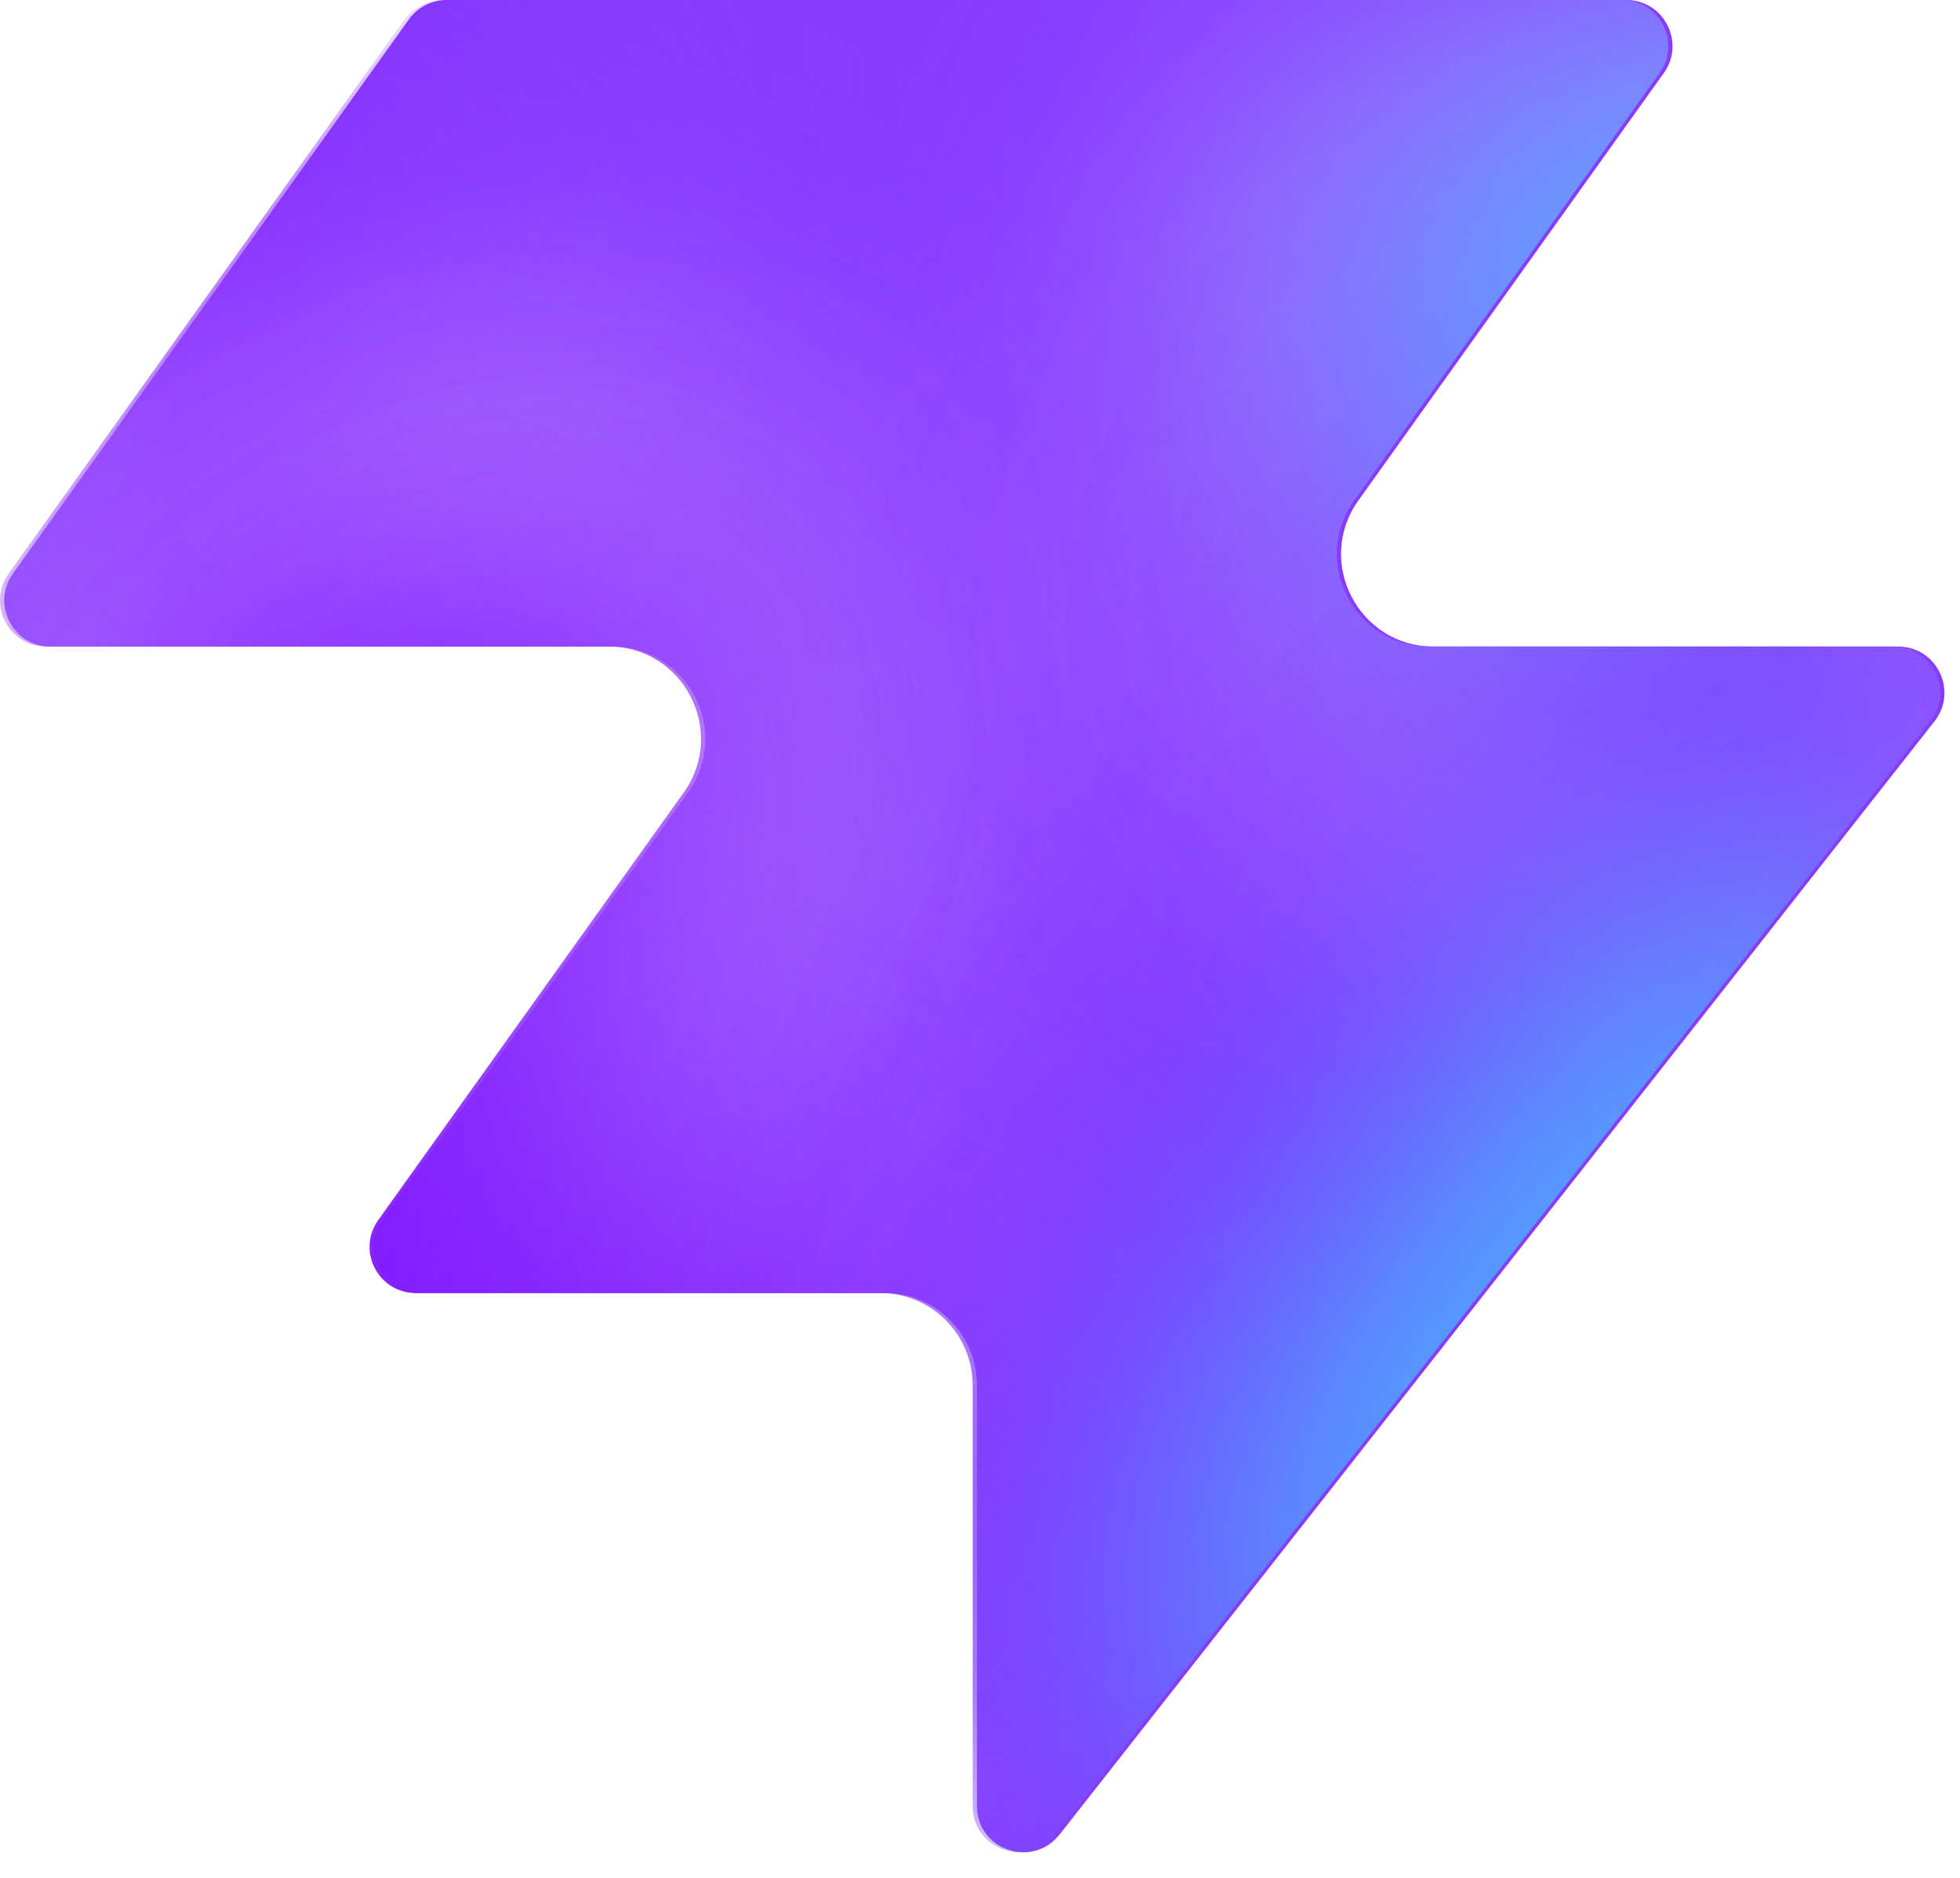
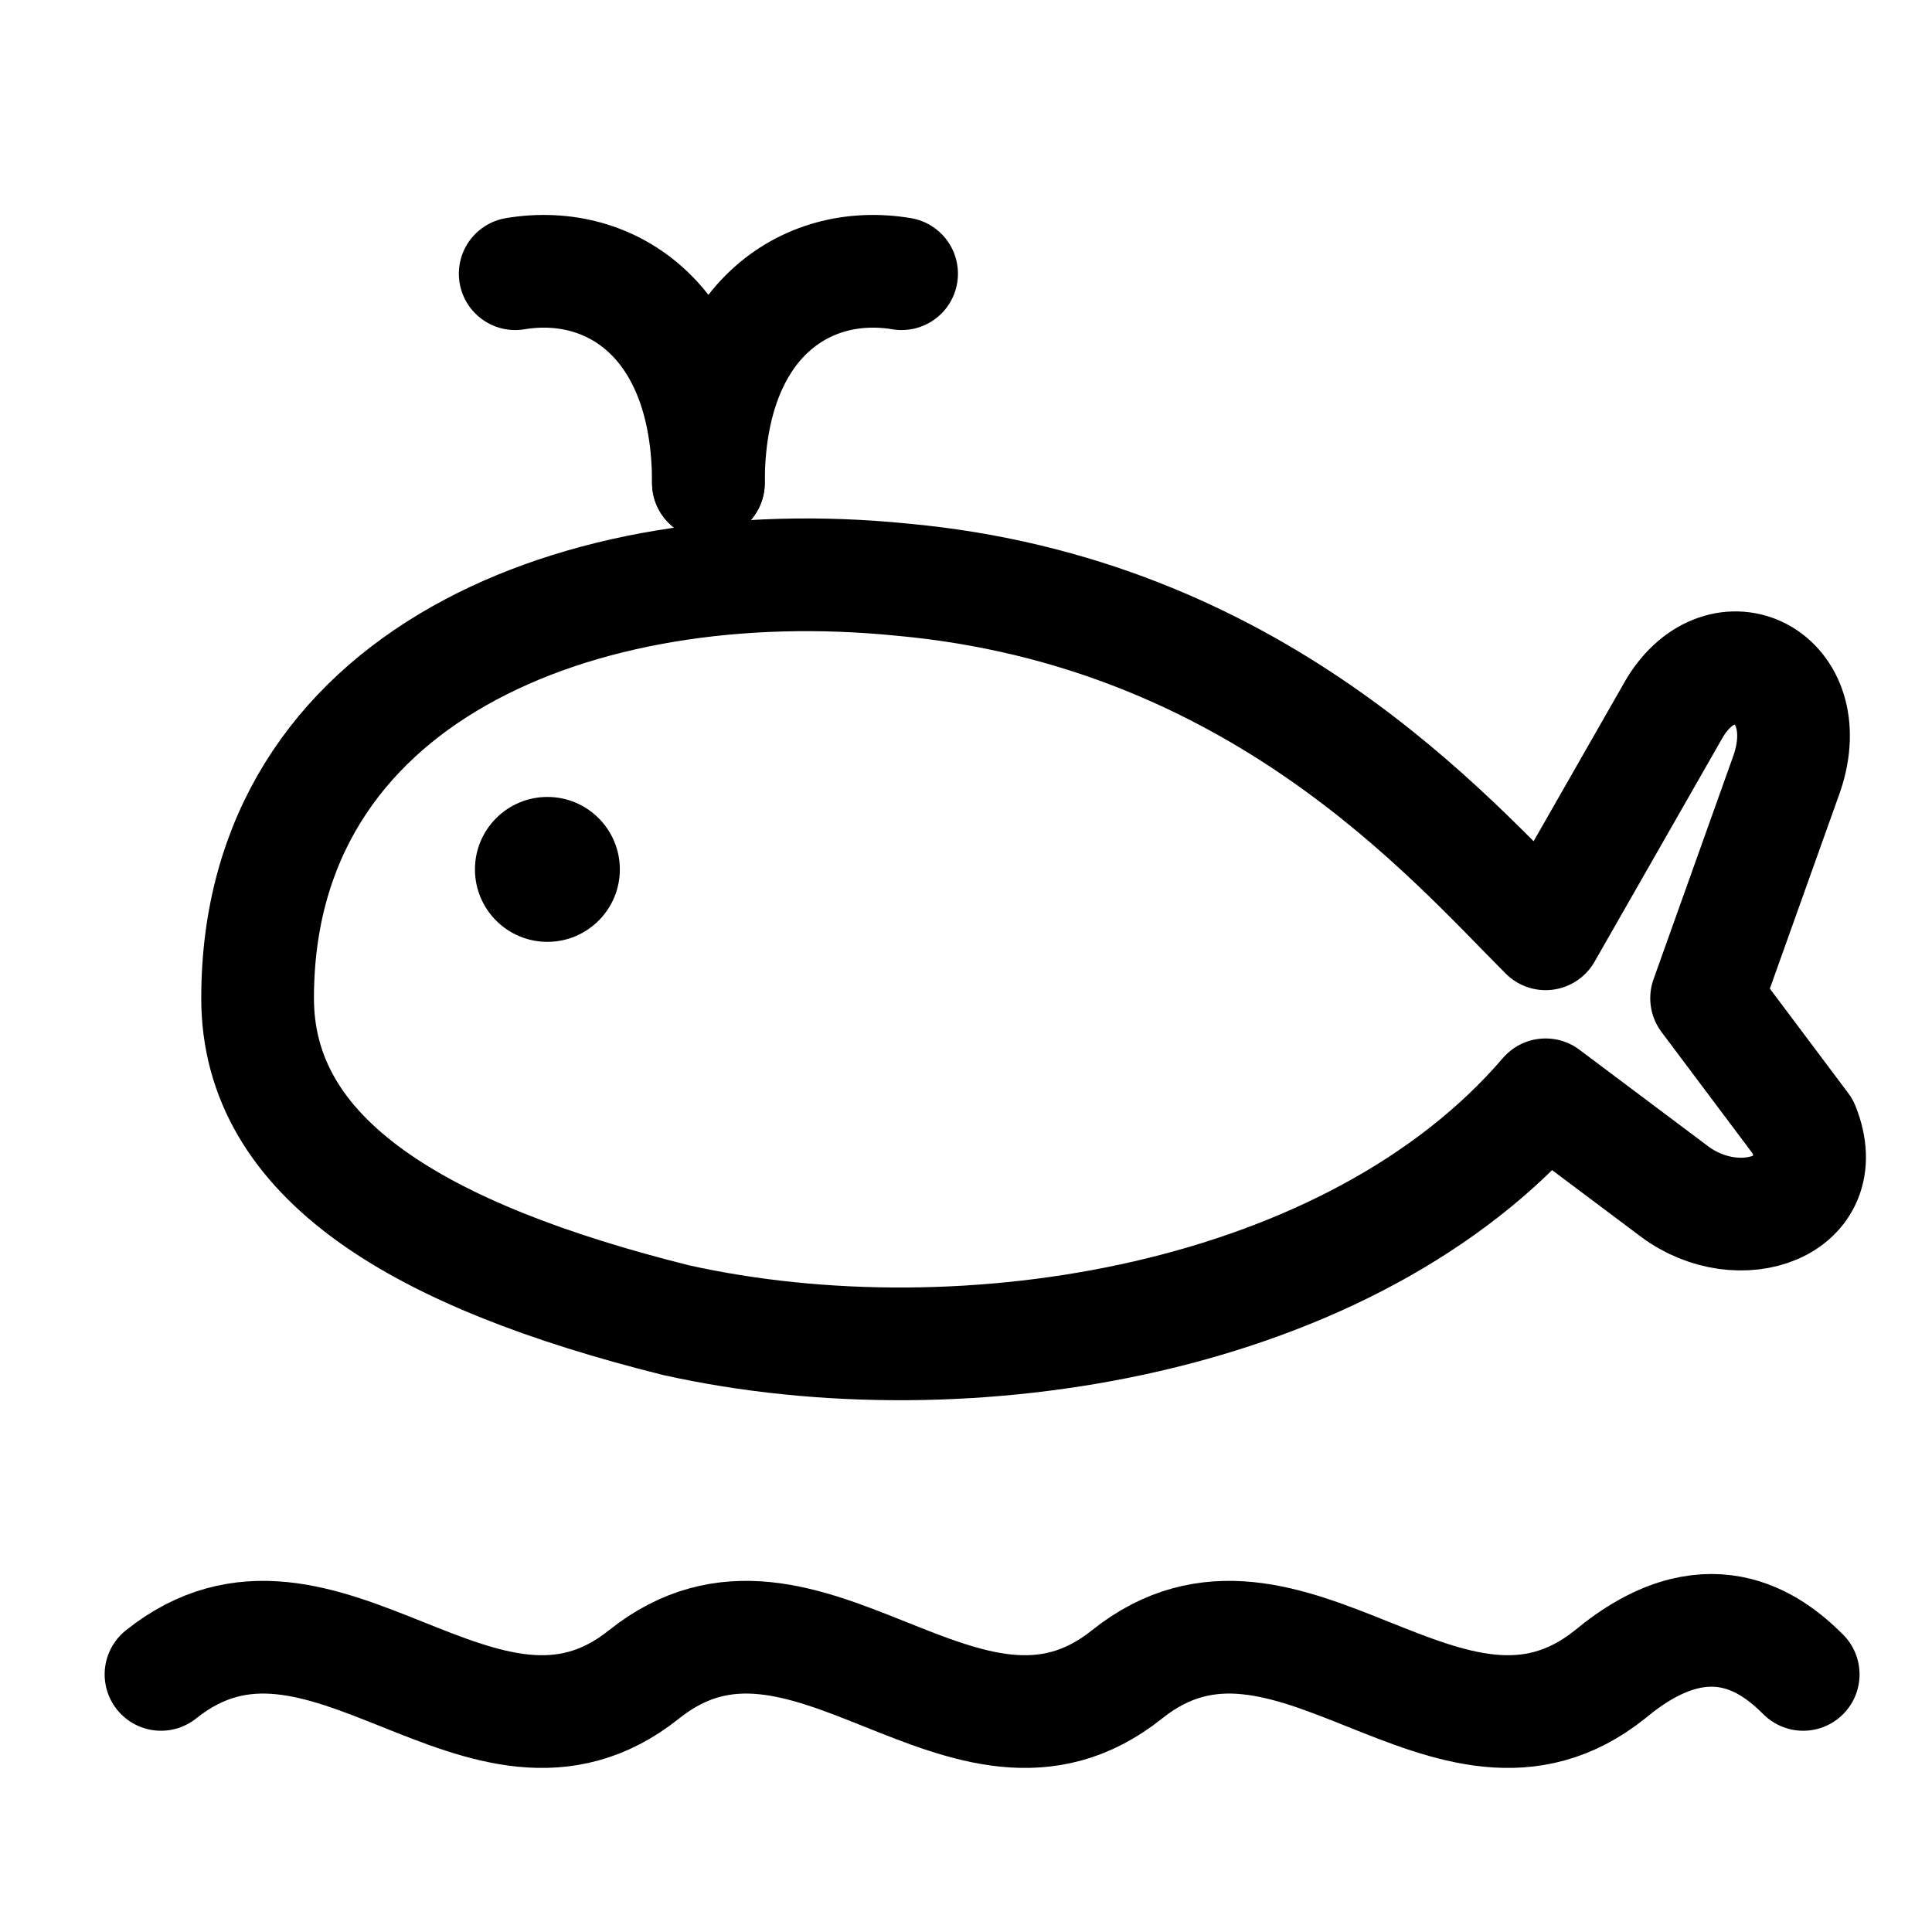
- <svg xmlns="http://www.w3.org/2000/svg" width="48" height="46" fill="none" viewBox="0 0 48 46">
-   <path fill="#863bff" d="M25.946 44.938c-.664.845-2.021.375-2.021-.698V33.937a2.26 2.26 0 0 0-2.262-2.262H10.287c-.92 0-1.456-1.04-.92-1.788l7.48-10.471c1.07-1.497 0-3.578-1.842-3.578H1.237c-.92 0-1.456-1.04-.92-1.788L10.013.474c.214-.297.556-.474.92-.474h28.894c.92 0 1.456 1.04.92 1.788l-7.48 10.471c-1.07 1.498 0 3.579 1.842 3.579h11.377c.943 0 1.473 1.088.89 1.83L25.947 44.94z" style="fill:#863bff;fill:color(display-p3 .525 .23 1);fill-opacity:1" />
-   <mask id="a" width="48" height="46" x="0" y="0" maskUnits="userSpaceOnUse" style="mask-type:alpha">
-     <path fill="#000" d="M25.842 44.938c-.664.844-2.021.375-2.021-.698V33.937a2.26 2.26 0 0 0-2.262-2.262H10.183c-.92 0-1.456-1.04-.92-1.788l7.48-10.471c1.07-1.498 0-3.579-1.842-3.579H1.133c-.92 0-1.456-1.04-.92-1.787L9.91.473c.214-.297.556-.474.92-.474h28.894c.92 0 1.456 1.04.92 1.788l-7.48 10.471c-1.07 1.498 0 3.578 1.842 3.578h11.377c.943 0 1.473 1.088.89 1.832L25.843 44.94z" style="fill:#000;fill-opacity:1" />
-   </mask>
-   <g mask="url(#a)">
-     <g filter="url(#b)">
-       <ellipse cx="5.508" cy="14.704" fill="#ede6ff" rx="5.508" ry="14.704" style="fill:#ede6ff;fill:color(display-p3 .927 .903 1);fill-opacity:1" transform="matrix(.00324 1 1 -.00324 -4.47 31.516)" />
-     </g>
-     <g filter="url(#c)">
-       <ellipse cx="10.399" cy="29.851" fill="#ede6ff" rx="10.399" ry="29.851" style="fill:#ede6ff;fill:color(display-p3 .927 .903 1);fill-opacity:1" transform="matrix(.00324 1 1 -.00324 -39.328 7.883)" />
-     </g>
-     <g filter="url(#d)">
-       <ellipse cx="5.508" cy="30.487" fill="#7e14ff" rx="5.508" ry="30.487" style="fill:#7e14ff;fill:color(display-p3 .492 .077 1);fill-opacity:1" transform="rotate(89.814 -25.913 -14.639)scale(1 -1)" />
-     </g>
-     <g filter="url(#e)">
-       <ellipse cx="5.508" cy="30.599" fill="#7e14ff" rx="5.508" ry="30.599" style="fill:#7e14ff;fill:color(display-p3 .492 .077 1);fill-opacity:1" transform="rotate(89.814 -32.644 -3.334)scale(1 -1)" />
-     </g>
-     <g filter="url(#f)">
-       <ellipse cx="5.508" cy="30.599" fill="#7e14ff" rx="5.508" ry="30.599" style="fill:#7e14ff;fill:color(display-p3 .492 .077 1);fill-opacity:1" transform="matrix(.00324 1 1 -.00324 -34.34 30.47)" />
-     </g>
-     <g filter="url(#g)">
-       <ellipse cx="14.072" cy="22.078" fill="#ede6ff" rx="14.072" ry="22.078" style="fill:#ede6ff;fill:color(display-p3 .927 .903 1);fill-opacity:1" transform="rotate(93.35 24.506 48.493)scale(-1 1)" />
-     </g>
-     <g filter="url(#h)">
-       <ellipse cx="3.47" cy="21.501" fill="#7e14ff" rx="3.47" ry="21.501" style="fill:#7e14ff;fill:color(display-p3 .492 .077 1);fill-opacity:1" transform="rotate(89.009 28.708 47.59)scale(-1 1)" />
-     </g>
-     <g filter="url(#i)">
-       <ellipse cx="3.47" cy="21.501" fill="#7e14ff" rx="3.47" ry="21.501" style="fill:#7e14ff;fill:color(display-p3 .492 .077 1);fill-opacity:1" transform="rotate(89.009 28.708 47.59)scale(-1 1)" />
-     </g>
-     <g filter="url(#j)">
-       <ellipse cx=".387" cy="8.972" fill="#7e14ff" rx="4.407" ry="29.108" style="fill:#7e14ff;fill:color(display-p3 .492 .077 1);fill-opacity:1" transform="rotate(39.51 .387 8.972)" />
-     </g>
-     <g filter="url(#k)">
-       <ellipse cx="47.523" cy="-6.092" fill="#7e14ff" rx="4.407" ry="29.108" style="fill:#7e14ff;fill:color(display-p3 .492 .077 1);fill-opacity:1" transform="rotate(37.892 47.523 -6.092)" />
-     </g>
-     <g filter="url(#l)">
-       <ellipse cx="41.412" cy="6.333" fill="#47bfff" rx="5.971" ry="9.665" style="fill:#47bfff;fill:color(display-p3 .28 .748 1);fill-opacity:1" transform="rotate(37.892 41.412 6.333)" />
-     </g>
-     <g filter="url(#m)">
-       <ellipse cx="-1.879" cy="38.332" fill="#7e14ff" rx="4.407" ry="29.108" style="fill:#7e14ff;fill:color(display-p3 .492 .077 1);fill-opacity:1" transform="rotate(37.892 -1.88 38.332)" />
-     </g>
-     <g filter="url(#n)">
-       <ellipse cx="-1.879" cy="38.332" fill="#7e14ff" rx="4.407" ry="29.108" style="fill:#7e14ff;fill:color(display-p3 .492 .077 1);fill-opacity:1" transform="rotate(37.892 -1.88 38.332)" />
-     </g>
-     <g filter="url(#o)">
-       <ellipse cx="35.651" cy="29.907" fill="#7e14ff" rx="4.407" ry="29.108" style="fill:#7e14ff;fill:color(display-p3 .492 .077 1);fill-opacity:1" transform="rotate(37.892 35.651 29.907)" />
-     </g>
-     <g filter="url(#p)">
-       <ellipse cx="38.418" cy="32.4" fill="#47bfff" rx="5.971" ry="15.297" style="fill:#47bfff;fill:color(display-p3 .28 .748 1);fill-opacity:1" transform="rotate(37.892 38.418 32.4)" />
-     </g>
+ <svg xmlns="http://www.w3.org/2000/svg" viewBox="0 0 120 120" fill="none" stroke="#000000" stroke-width="7" stroke-linecap="round" stroke-linejoin="round">
+   <g transform="translate(0,-8)">
+     <path d="M16 70 C16 50 36 42 56 44 C78 46 90 60 96 66 L104 52 C107 47 113 50 111 56 L106 70 L112 78 C114 83 108 85 104 82 L96 76 C84 90 60 94 42 90 C26 86 16 80 16 70 Z" />
+     <path d="M44 38 C44 28 38 24 32 25" />
+     <path d="M44 38 C44 28 50 24 56 25" />
+     <circle cx="34" cy="62" r="4.5" fill="#000000" stroke="none" />
  </g>
-   <defs>
-     <filter id="b" width="60.045" height="41.654" x="-19.77" y="16.149" color-interpolation-filters="sRGB" filterUnits="userSpaceOnUse">
-       <feFlood flood-opacity="0" result="BackgroundImageFix" />
-       <feBlend in="SourceGraphic" in2="BackgroundImageFix" result="shape" />
-       <feGaussianBlur result="effect1_foregroundBlur_2002_17158" stdDeviation="7.659" />
-     </filter>
-     <filter id="c" width="90.34" height="51.437" x="-54.613" y="-7.533" color-interpolation-filters="sRGB" filterUnits="userSpaceOnUse">
-       <feFlood flood-opacity="0" result="BackgroundImageFix" />
-       <feBlend in="SourceGraphic" in2="BackgroundImageFix" result="shape" />
-       <feGaussianBlur result="effect1_foregroundBlur_2002_17158" stdDeviation="7.659" />
-     </filter>
-     <filter id="d" width="79.355" height="29.4" x="-49.64" y="2.03" color-interpolation-filters="sRGB" filterUnits="userSpaceOnUse">
-       <feFlood flood-opacity="0" result="BackgroundImageFix" />
-       <feBlend in="SourceGraphic" in2="BackgroundImageFix" result="shape" />
-       <feGaussianBlur result="effect1_foregroundBlur_2002_17158" stdDeviation="4.596" />
-     </filter>
-     <filter id="e" width="79.579" height="29.4" x="-45.045" y="20.029" color-interpolation-filters="sRGB" filterUnits="userSpaceOnUse">
-       <feFlood flood-opacity="0" result="BackgroundImageFix" />
-       <feBlend in="SourceGraphic" in2="BackgroundImageFix" result="shape" />
-       <feGaussianBlur result="effect1_foregroundBlur_2002_17158" stdDeviation="4.596" />
-     </filter>
-     <filter id="f" width="79.579" height="29.4" x="-43.513" y="21.178" color-interpolation-filters="sRGB" filterUnits="userSpaceOnUse">
-       <feFlood flood-opacity="0" result="BackgroundImageFix" />
-       <feBlend in="SourceGraphic" in2="BackgroundImageFix" result="shape" />
-       <feGaussianBlur result="effect1_foregroundBlur_2002_17158" stdDeviation="4.596" />
-     </filter>
-     <filter id="g" width="74.749" height="58.852" x="15.756" y="-17.901" color-interpolation-filters="sRGB" filterUnits="userSpaceOnUse">
-       <feFlood flood-opacity="0" result="BackgroundImageFix" />
-       <feBlend in="SourceGraphic" in2="BackgroundImageFix" result="shape" />
-       <feGaussianBlur result="effect1_foregroundBlur_2002_17158" stdDeviation="7.659" />
-     </filter>
-     <filter id="h" width="61.377" height="25.362" x="23.548" y="2.284" color-interpolation-filters="sRGB" filterUnits="userSpaceOnUse">
-       <feFlood flood-opacity="0" result="BackgroundImageFix" />
-       <feBlend in="SourceGraphic" in2="BackgroundImageFix" result="shape" />
-       <feGaussianBlur result="effect1_foregroundBlur_2002_17158" stdDeviation="4.596" />
-     </filter>
-     <filter id="i" width="61.377" height="25.362" x="23.548" y="2.284" color-interpolation-filters="sRGB" filterUnits="userSpaceOnUse">
-       <feFlood flood-opacity="0" result="BackgroundImageFix" />
-       <feBlend in="SourceGraphic" in2="BackgroundImageFix" result="shape" />
-       <feGaussianBlur result="effect1_foregroundBlur_2002_17158" stdDeviation="4.596" />
-     </filter>
-     <filter id="j" width="56.045" height="63.649" x="-27.636" y="-22.853" color-interpolation-filters="sRGB" filterUnits="userSpaceOnUse">
-       <feFlood flood-opacity="0" result="BackgroundImageFix" />
-       <feBlend in="SourceGraphic" in2="BackgroundImageFix" result="shape" />
-       <feGaussianBlur result="effect1_foregroundBlur_2002_17158" stdDeviation="4.596" />
-     </filter>
-     <filter id="k" width="54.814" height="64.646" x="20.116" y="-38.415" color-interpolation-filters="sRGB" filterUnits="userSpaceOnUse">
-       <feFlood flood-opacity="0" result="BackgroundImageFix" />
-       <feBlend in="SourceGraphic" in2="BackgroundImageFix" result="shape" />
-       <feGaussianBlur result="effect1_foregroundBlur_2002_17158" stdDeviation="4.596" />
-     </filter>
-     <filter id="l" width="33.541" height="35.313" x="24.641" y="-11.323" color-interpolation-filters="sRGB" filterUnits="userSpaceOnUse">
-       <feFlood flood-opacity="0" result="BackgroundImageFix" />
-       <feBlend in="SourceGraphic" in2="BackgroundImageFix" result="shape" />
-       <feGaussianBlur result="effect1_foregroundBlur_2002_17158" stdDeviation="4.596" />
-     </filter>
-     <filter id="m" width="54.814" height="64.646" x="-29.286" y="6.009" color-interpolation-filters="sRGB" filterUnits="userSpaceOnUse">
-       <feFlood flood-opacity="0" result="BackgroundImageFix" />
-       <feBlend in="SourceGraphic" in2="BackgroundImageFix" result="shape" />
-       <feGaussianBlur result="effect1_foregroundBlur_2002_17158" stdDeviation="4.596" />
-     </filter>
-     <filter id="n" width="54.814" height="64.646" x="-29.286" y="6.009" color-interpolation-filters="sRGB" filterUnits="userSpaceOnUse">
-       <feFlood flood-opacity="0" result="BackgroundImageFix" />
-       <feBlend in="SourceGraphic" in2="BackgroundImageFix" result="shape" />
-       <feGaussianBlur result="effect1_foregroundBlur_2002_17158" stdDeviation="4.596" />
-     </filter>
-     <filter id="o" width="54.814" height="64.646" x="8.244" y="-2.416" color-interpolation-filters="sRGB" filterUnits="userSpaceOnUse">
-       <feFlood flood-opacity="0" result="BackgroundImageFix" />
-       <feBlend in="SourceGraphic" in2="BackgroundImageFix" result="shape" />
-       <feGaussianBlur result="effect1_foregroundBlur_2002_17158" stdDeviation="4.596" />
-     </filter>
-     <filter id="p" width="39.409" height="43.623" x="18.713" y="10.588" color-interpolation-filters="sRGB" filterUnits="userSpaceOnUse">
-       <feFlood flood-opacity="0" result="BackgroundImageFix" />
-       <feBlend in="SourceGraphic" in2="BackgroundImageFix" result="shape" />
-       <feGaussianBlur result="effect1_foregroundBlur_2002_17158" stdDeviation="4.596" />
-     </filter>
-   </defs>
+   <path d="M10 104 C20 96 30 112 40 104 C50 96 60 112 70 104 C80 96 90 112 100 104 C106 99 110 102 112 104" />
</svg>
